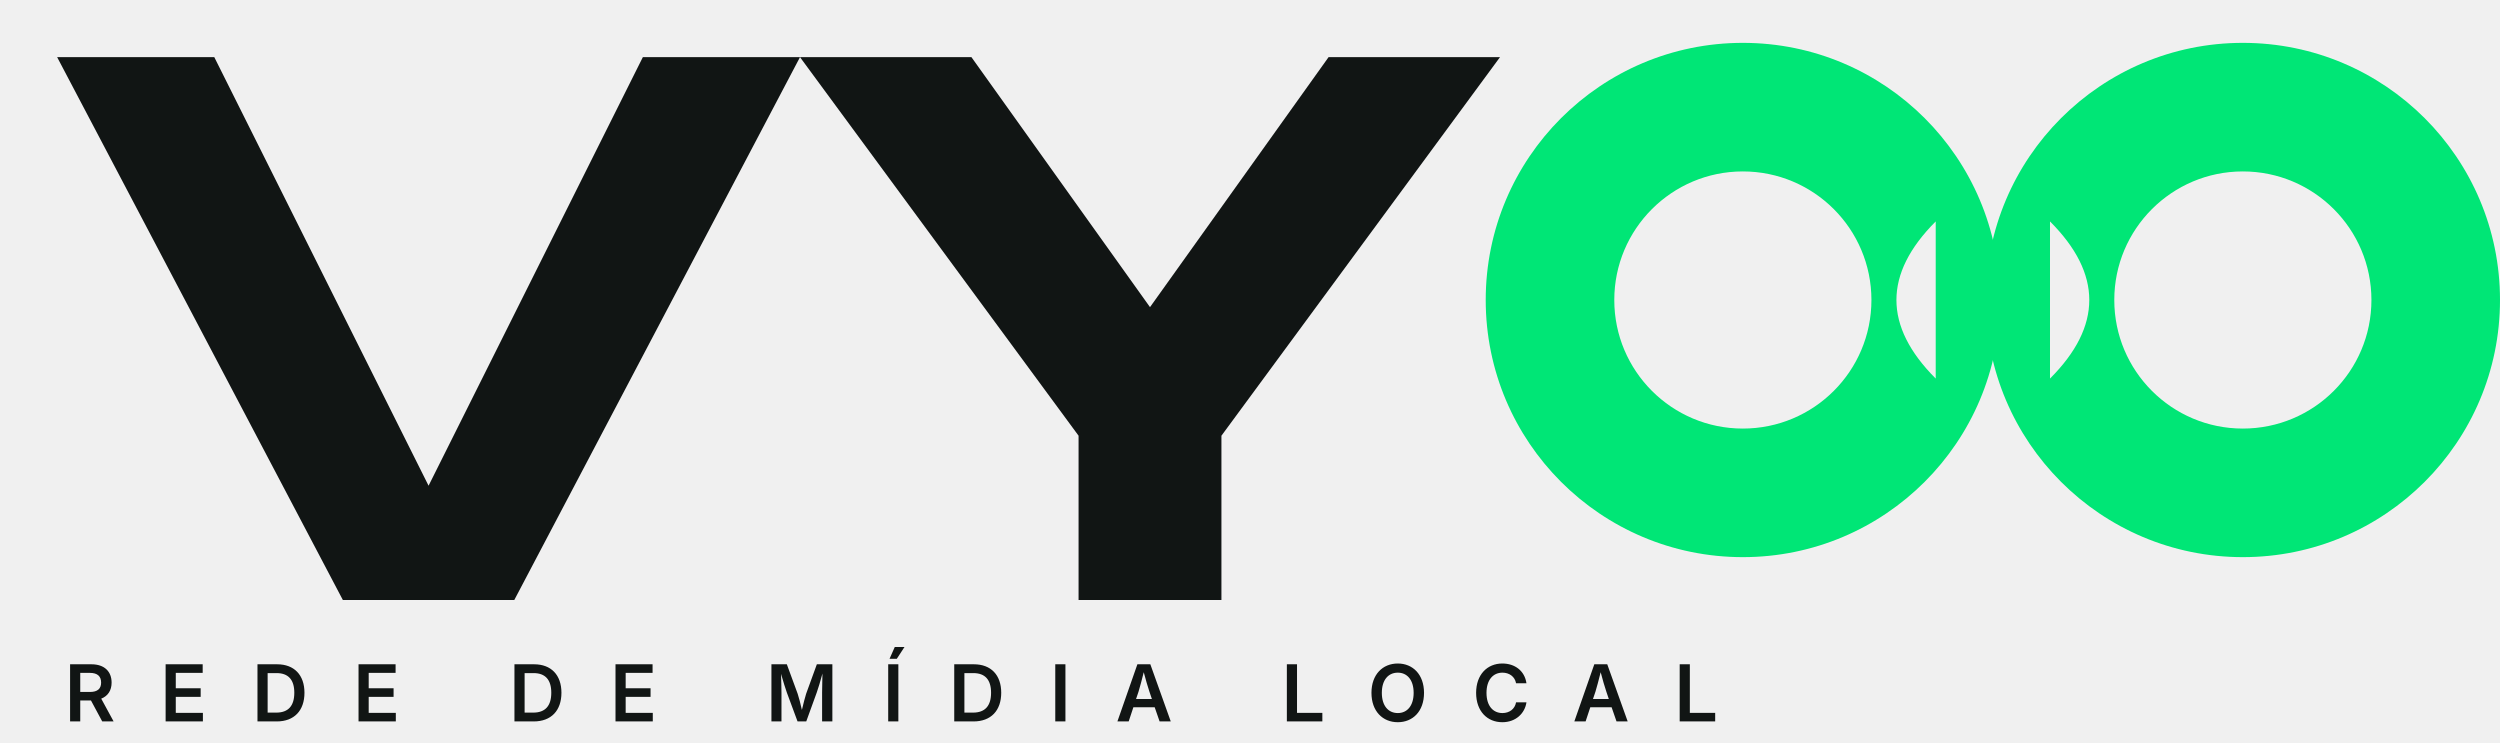
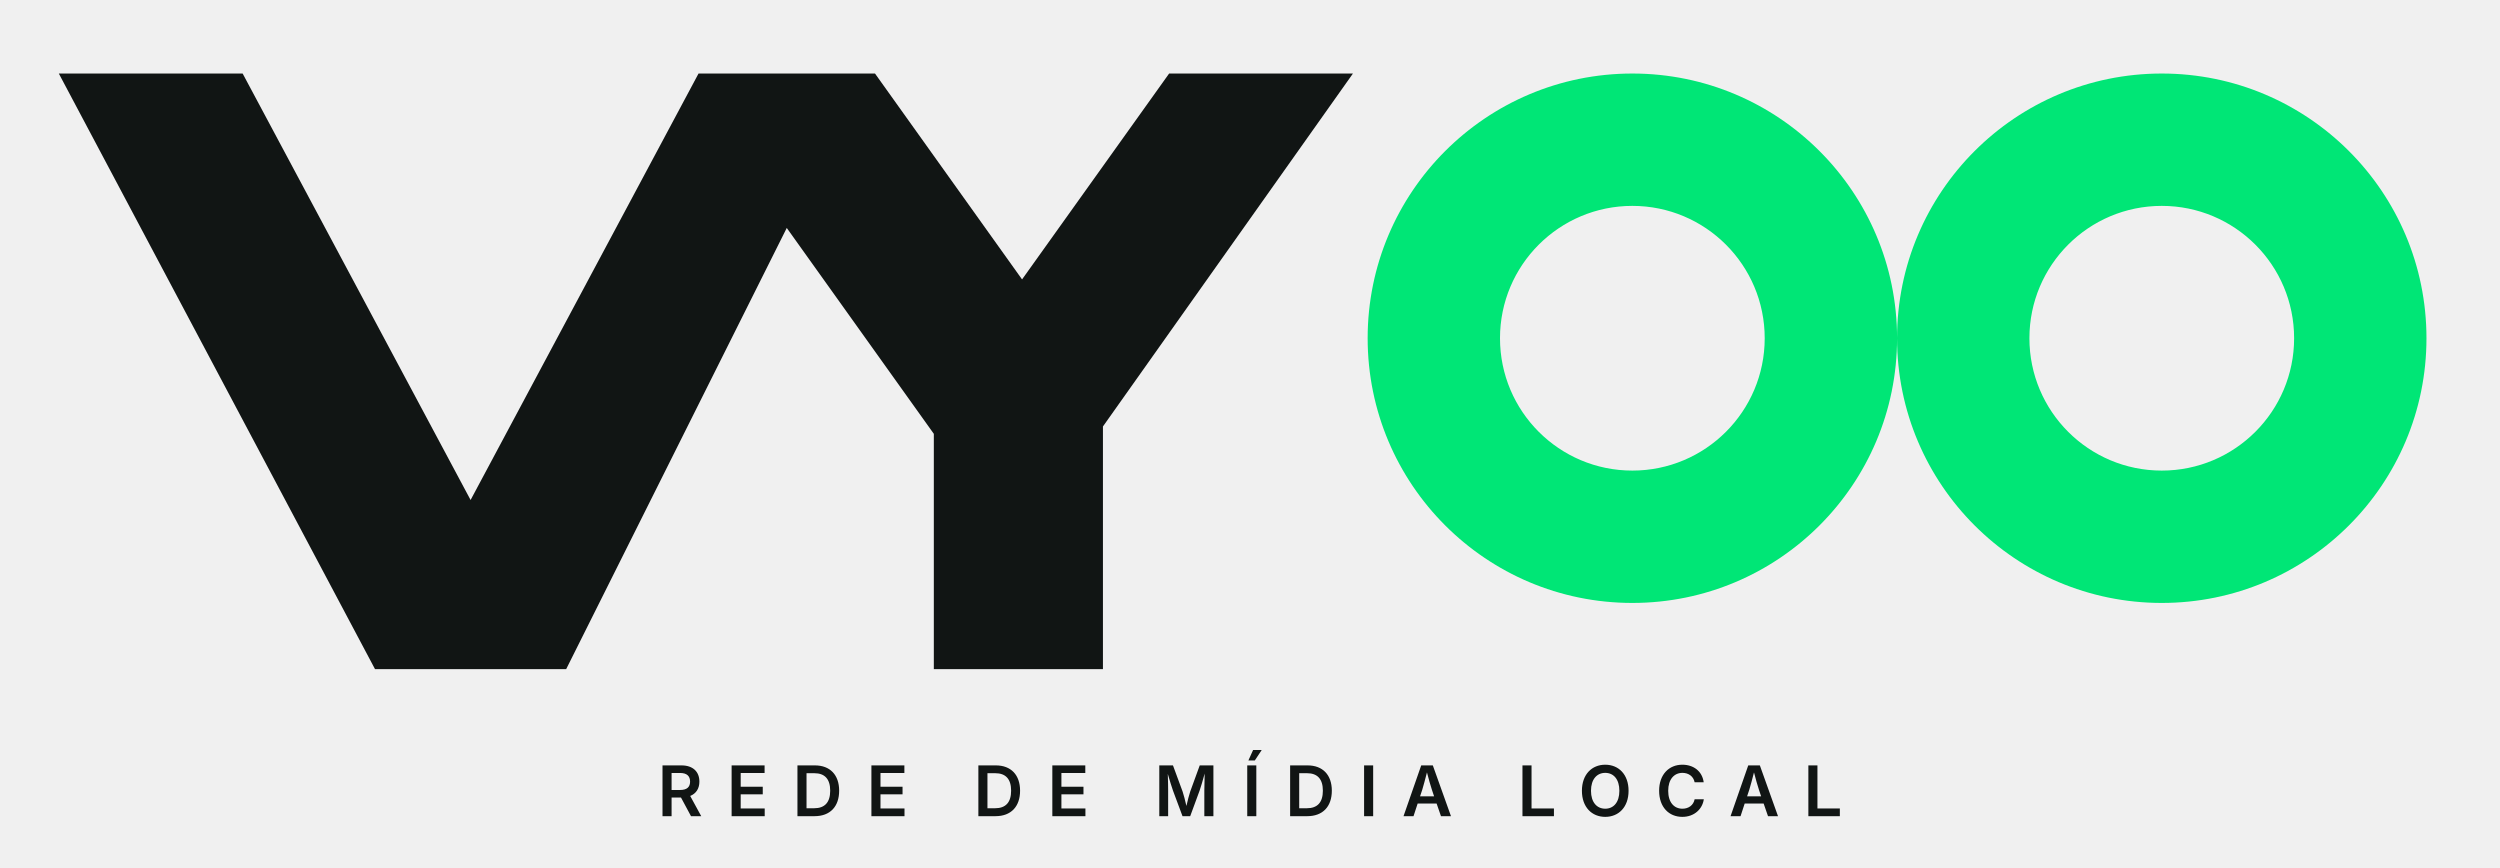
- <svg xmlns="http://www.w3.org/2000/svg" viewBox="0 0 350 104" role="img" aria-labelledby="title desc">
-   <defs>
-     <mask id="left-node">
-       <rect width="100%" height="100%" fill="white" />
-       <circle cx="244" cy="42" r="18" fill="black" />
-       <path d="M271 31 Q260 42 271 53 Z" fill="black" />
-     </mask>
-     <mask id="right-node">
-       <rect width="100%" height="100%" fill="white" />
-       <circle cx="314" cy="42" r="18" fill="black" />
-       <path d="M287 31 Q298 42 287 53 Z" fill="black" />
-     </mask>
-   </defs>
-   <path fill="#111514" d="M8 8h22l30 60L90 8h22L72 84H48L8 8Z" />
-   <path fill="#111514" d="M112 8h24l25 35 25-35h24l-39 53v23h-20V61L112 8Z" />
-   <circle cx="244" cy="42" r="36" fill="#00E676" mask="url(#left-node)" />
-   <circle cx="314" cy="42" r="36" fill="#00E676" mask="url(#right-node)" />
-   <text x="9" y="101" fill="#111514" font-family="Inter,Arial,sans-serif" font-size="11" font-weight="600" letter-spacing="6.2">REDE DE MÍDIA LOCAL</text>
+ <svg xmlns="http://www.w3.org/2000/svg" viewBox="0 0 340 118" role="img" aria-labelledby="title desc">
+   <path fill="#111514" d="M8 10h25l31 58 31-58h24l20 28 20-28h25l-34 48v33h-23V59l-20-28-30 60H51L8 10Z" />
+   <path fill="#00E676" fill-rule="evenodd" d="M222 10a36 36 0 1 1 0 72 36 36 0 0 1 0-72Zm0 18a18 18 0 1 0 0 36 18 18 0 0 0 0-36Zm72-18a36 36 0 1 1 0 72 36 36 0 0 1 0-72Zm0 18a18 18 0 1 0 0 36 18 18 0 0 0 0-36Z" />
+   <text x="170" y="111" fill="#111514" font-family="Inter Variable, Inter, Arial, sans-serif" font-size="9.5" font-weight="600" letter-spacing="3.2" text-anchor="middle">REDE DE MÍDIA LOCAL</text>
</svg>
